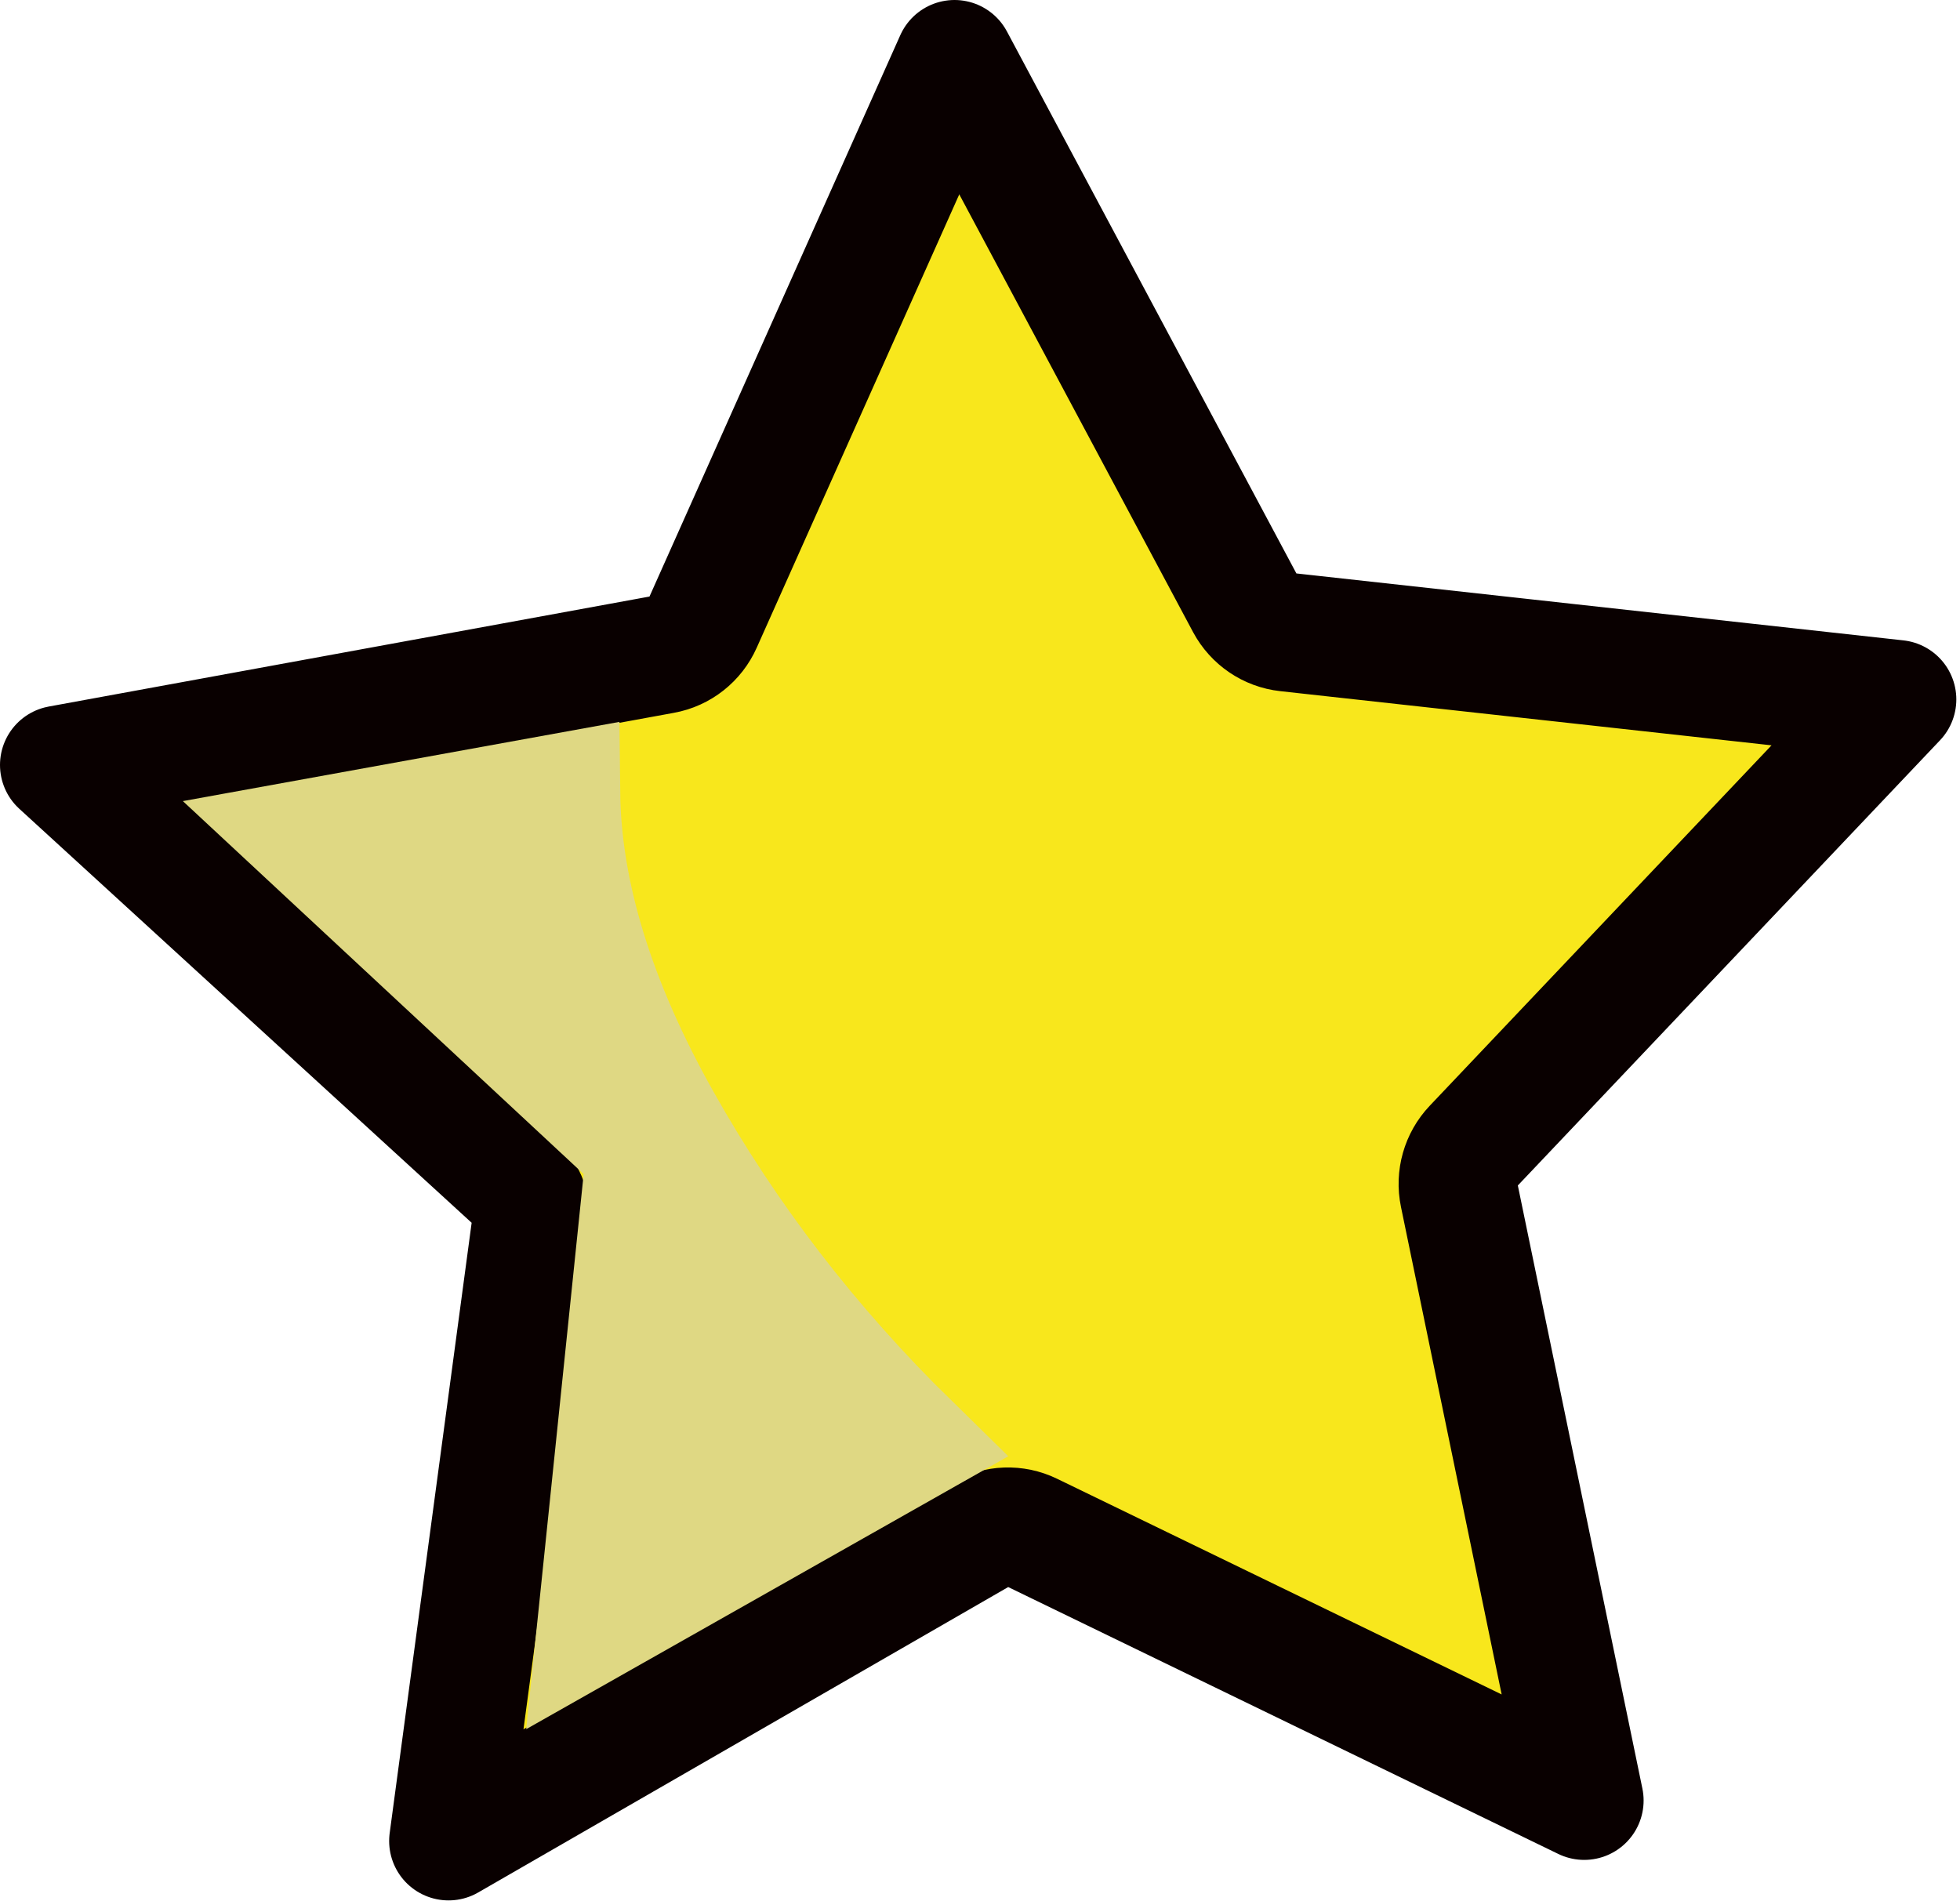
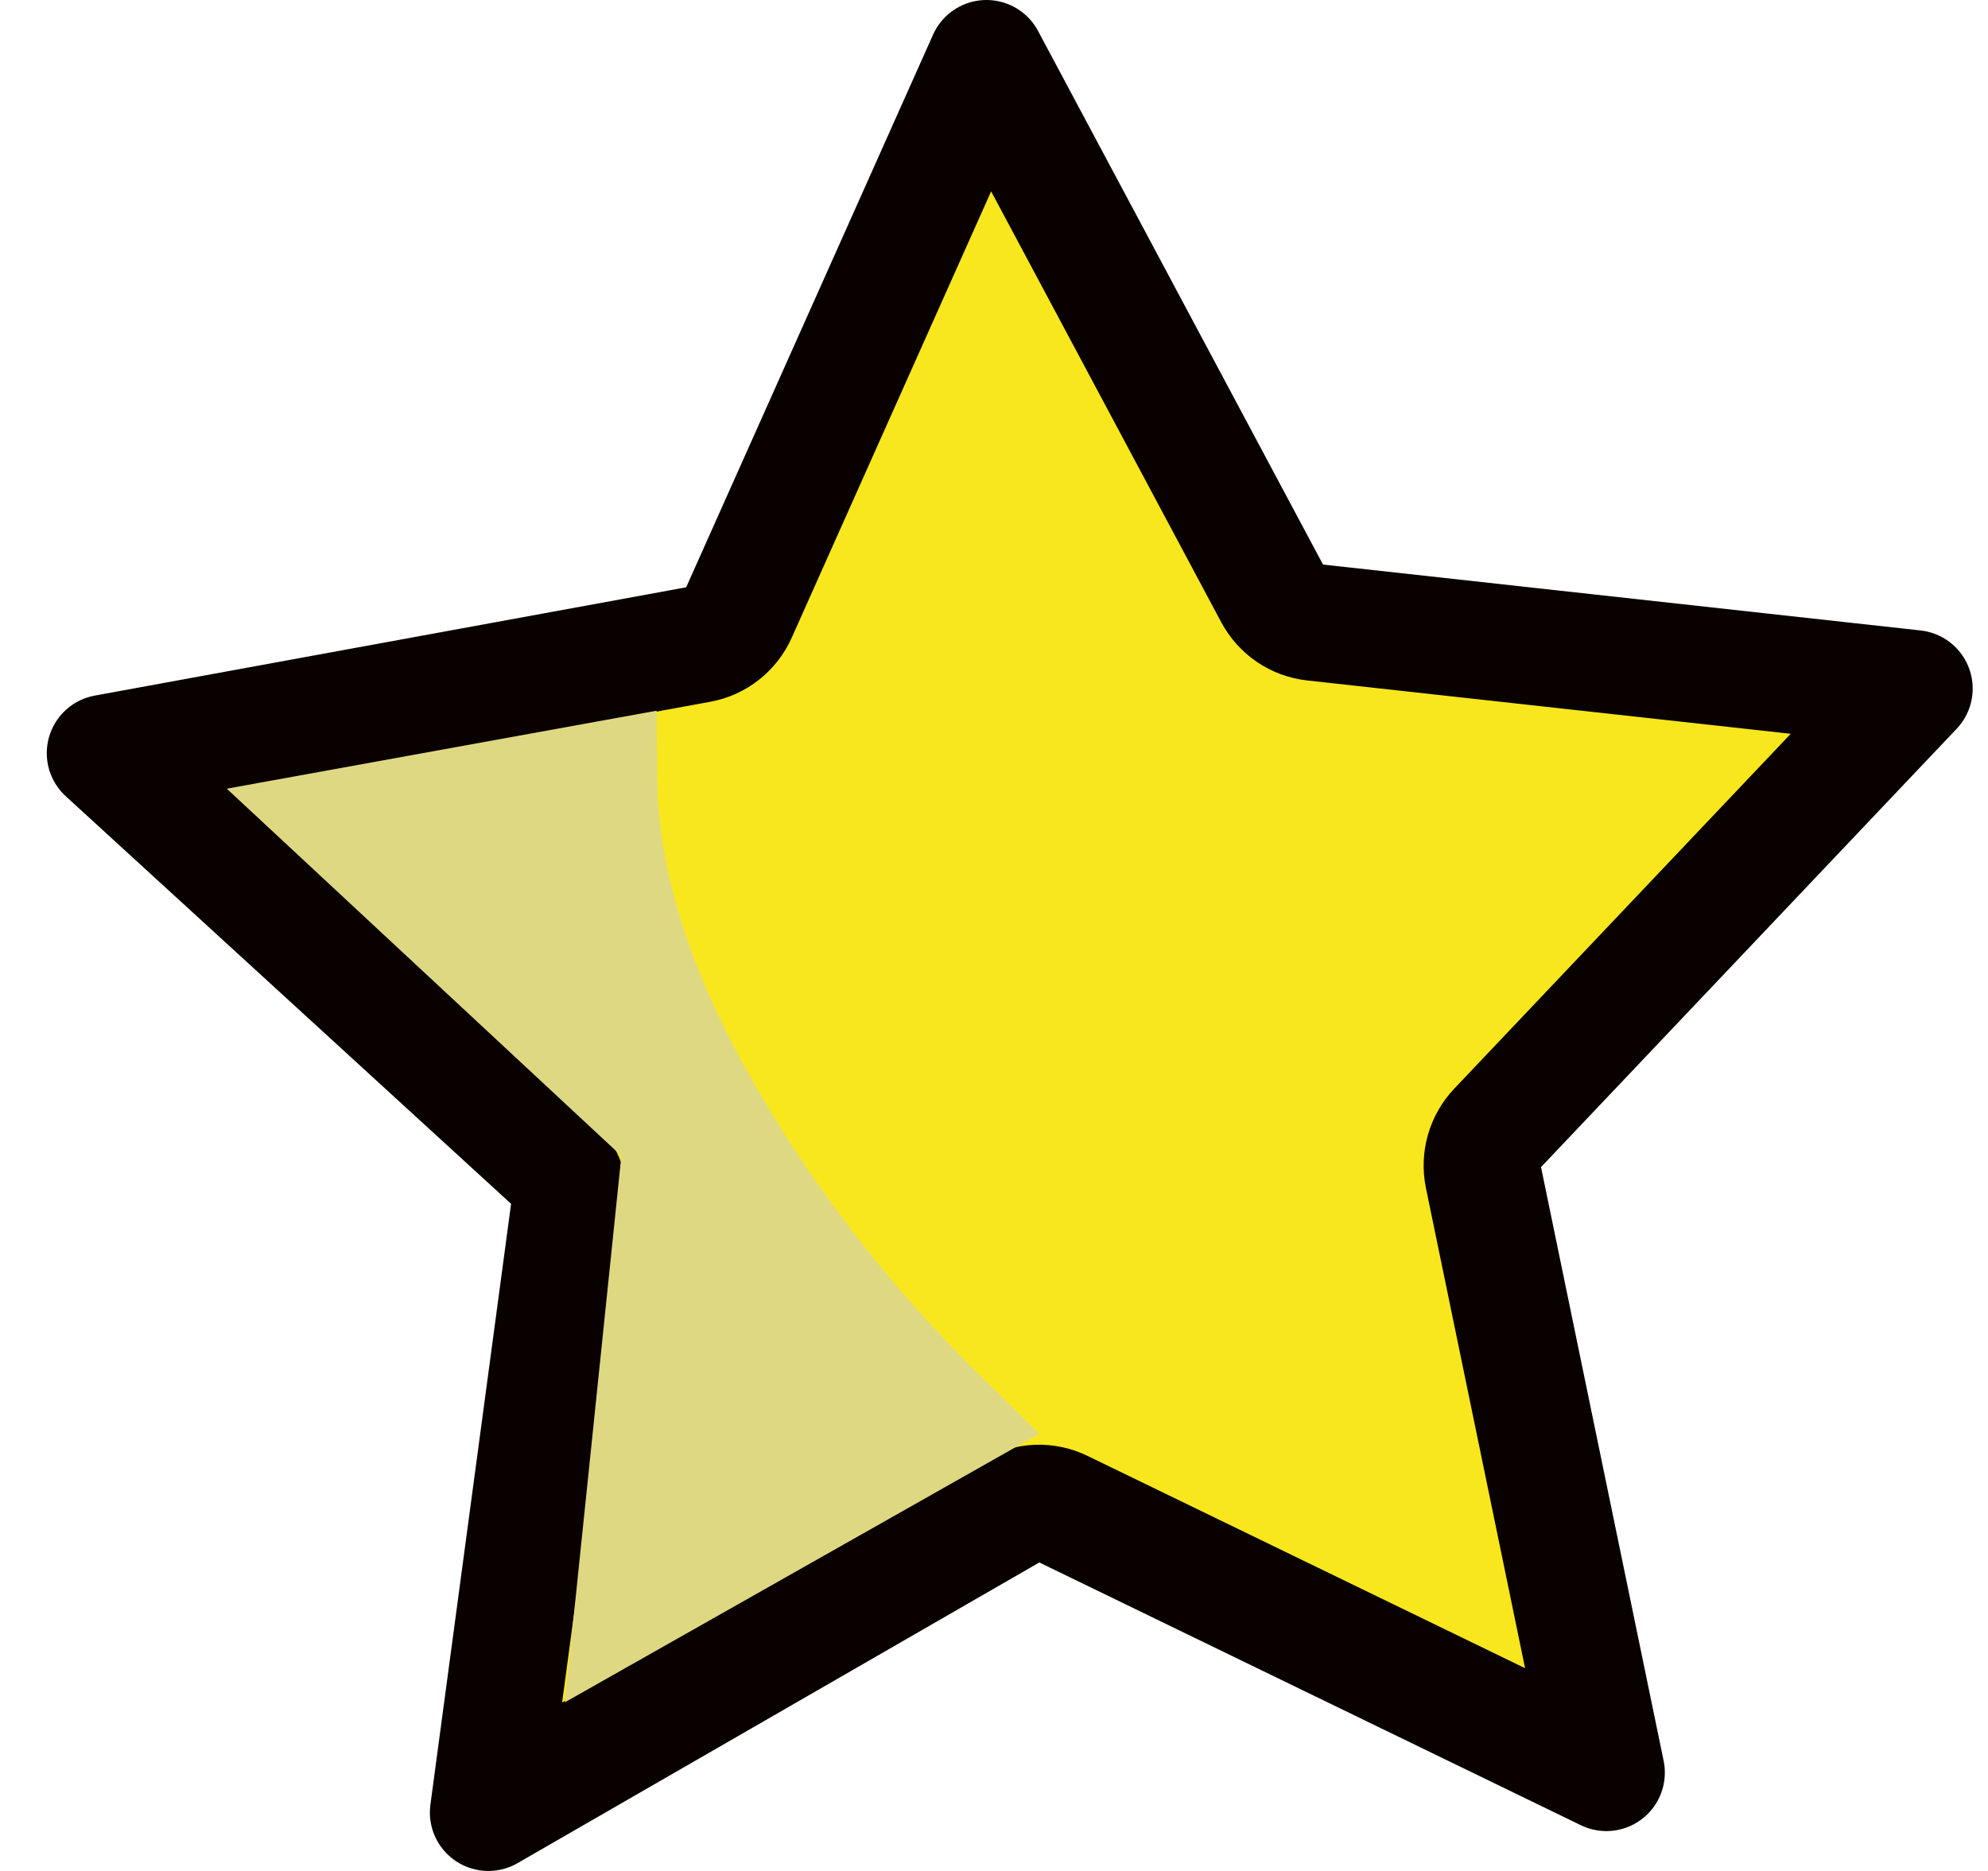
- <svg xmlns="http://www.w3.org/2000/svg" width="33px" height="32px" viewBox="0 0 33 32" version="1.1">
+ <svg xmlns="http://www.w3.org/2000/svg" width="34px" height="32px" viewBox="0 0 34 32" version="1.1">
  <g id="Page-1" stroke="none" stroke-width="1" fill="none" fill-rule="evenodd">
    <g id="Mobile-Copy-24" transform="translate(-121, -342)" stroke-width="2">
      <g id="estrelas-copy" transform="translate(79, 343)">
        <g id="Estrela-Copy-6" transform="translate(43, 0)">
-           <path d="M23.798,18.307 C23.593,18.523 23.506,18.827 23.567,19.12 L25.673,29.318 L16.362,24.8 C16.095,24.67 15.781,24.681 15.523,24.83 L6.552,30 L7.938,19.678 C7.978,19.381 7.87,19.084 7.65,18.883 L1.77635684e-13,11.881 L10.168,10.019 C10.46,9.966 10.707,9.771 10.828,9.498 L15.071,-3.55271368e-15 L19.969,9.172 C20.11,9.435 20.37,9.612 20.665,9.644 L30.938,10.777 L23.798,18.307 Z" id="Shape-Copy" stroke="#090000" fill="#F8E71C" fill-rule="nonzero" stroke-linecap="round" stroke-linejoin="round" />
-           <path d="M8.442,12.351 C8.461,14.048 9.026,15.887 10.138,17.867 C11.249,19.846 12.645,21.659 14.327,23.306 L9.054,26.291 L9.873,18.377 L4.221,13.117 L8.442,12.351 Z" id="Path-2" stroke="#DFD883" fill="#DFD883" stroke-linecap="square" />
+           <path d="M23.798,18.307 C23.593,18.523 23.506,18.827 23.567,19.12 L25.673,29.318 L16.362,24.8 C16.095,24.67 15.781,24.681 15.523,24.83 L6.552,30 L7.938,19.678 C7.978,19.381 7.87,19.084 7.65,18.883 L1.77635684e-13,11.881 L10.168,10.019 C10.46,9.966 10.707,9.771 10.828,9.498 L15.071,-3.55271368e-15 L19.969,9.172 C20.11,9.435 20.37,9.612 20.665,9.644 L30.938,10.777 L23.798,18.307 Z" id="Shape-Copy" stroke="#090000" fill="#F8E71C" fill-rule="nonzero" stroke-linecap="round" stroke-linejoin="round" transform="translate(0.8,0)" />
+           <path d="M8.442,12.351 C8.461,14.048 9.026,15.887 10.138,17.867 C11.249,19.846 12.645,21.659 14.327,23.306 L9.054,26.291 L9.873,18.377 L4.221,13.117 L8.442,12.351 Z" id="Path-2" stroke="#DFD883" fill="#DFD883" stroke-linecap="square" transform="translate(0.8,0)" />
        </g>
      </g>
    </g>
  </g>
</svg>
